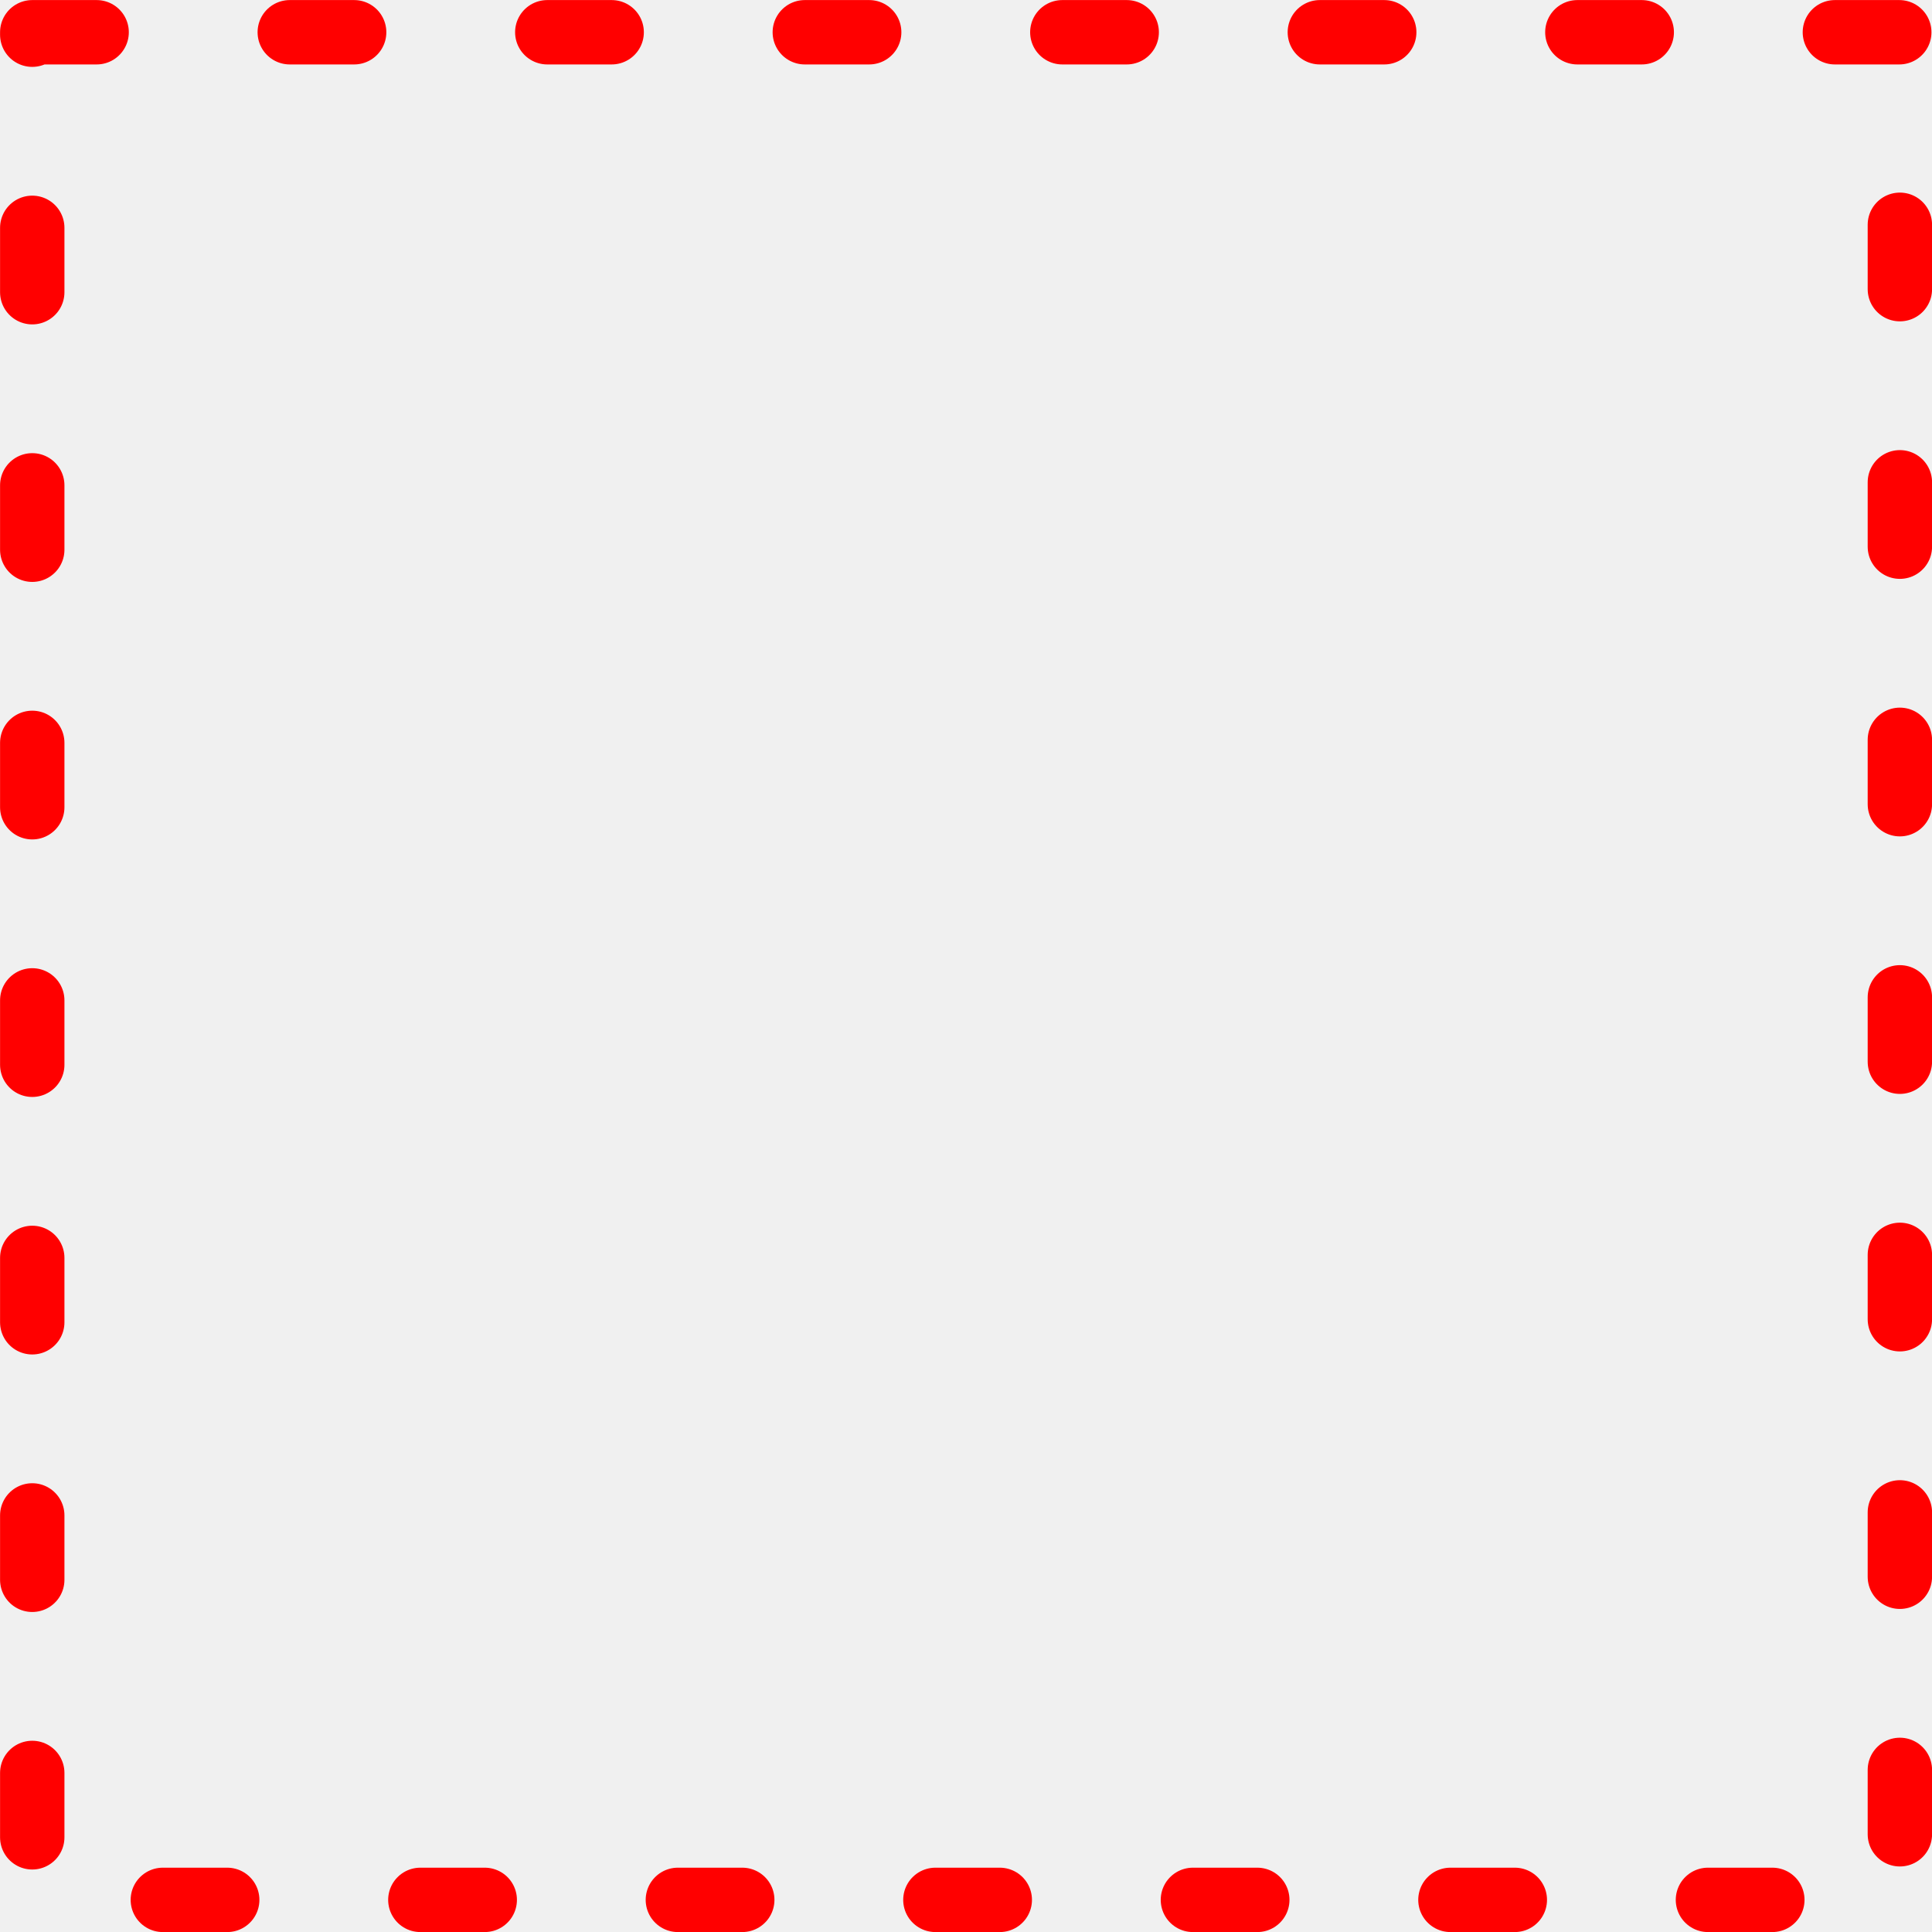
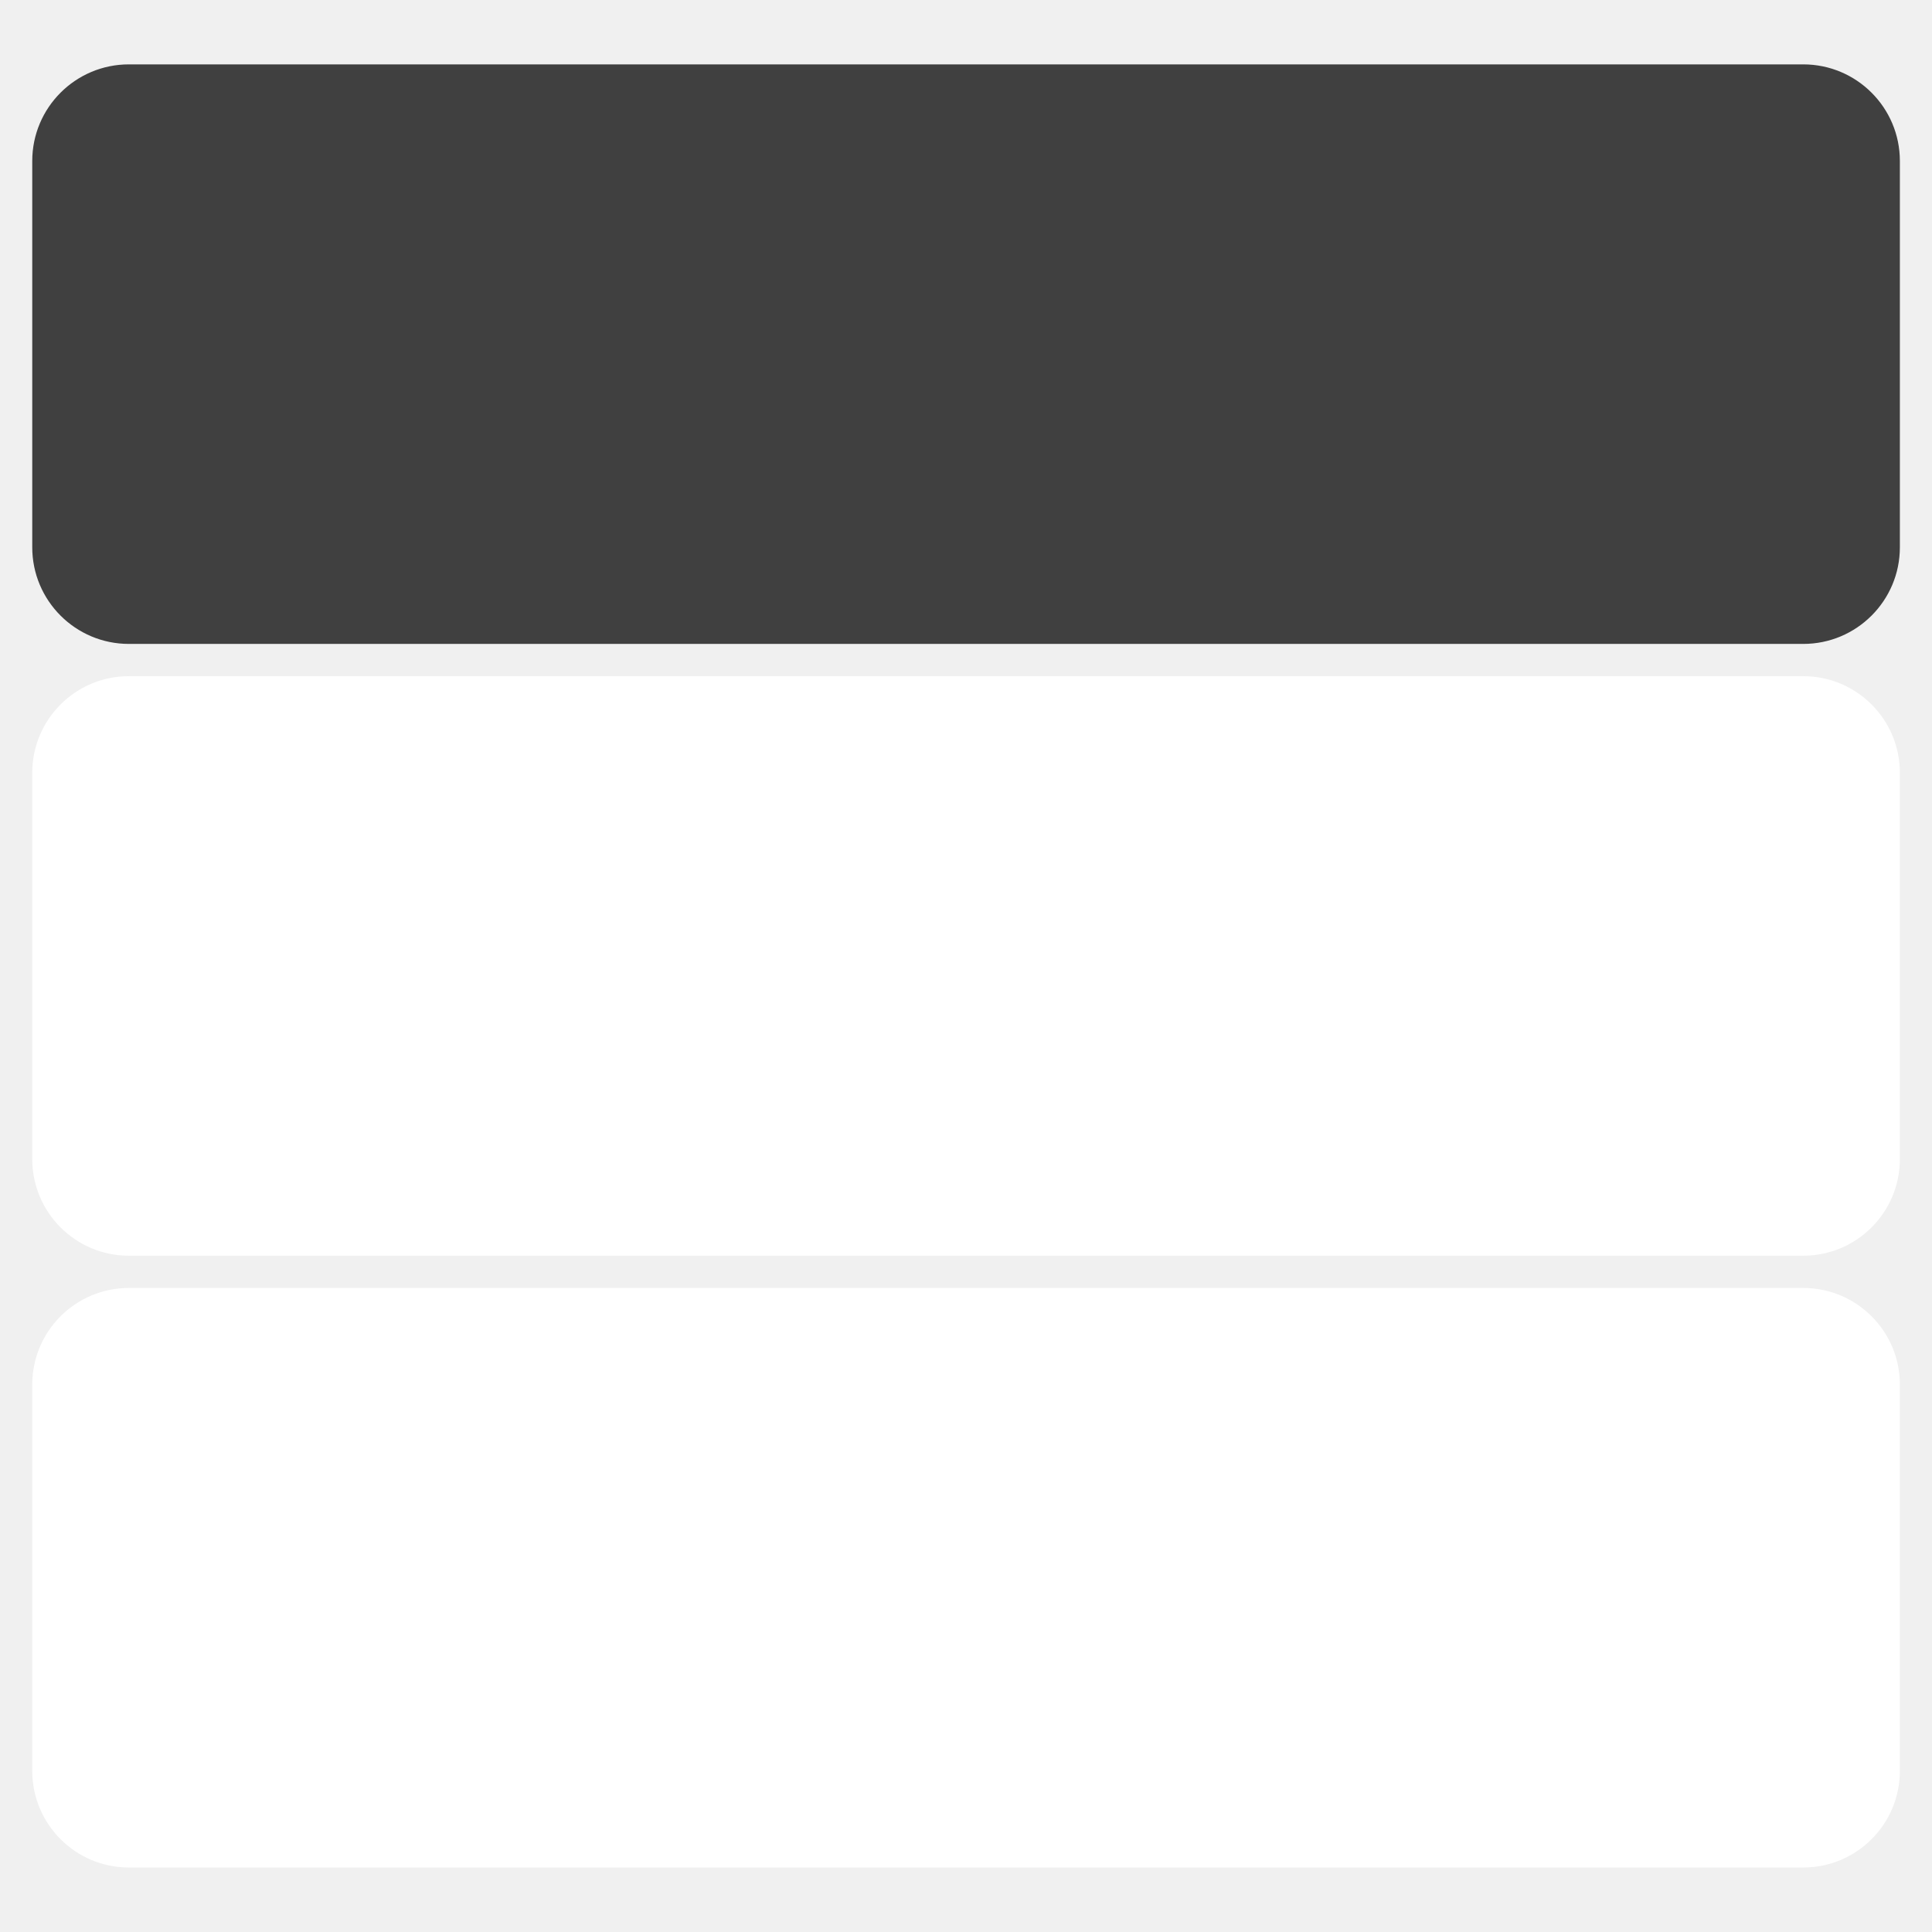
<svg xmlns="http://www.w3.org/2000/svg" width="60" height="60" viewBox="0 0 15.875 15.875" version="1.1" id="svg1">
  <defs id="defs1" />
  <g id="layer1" transform="translate(0,-281.125)">
-     <rect style="fill:none;stroke:#ff0000;stroke-width:0.529;stroke-linecap:round;stroke-linejoin:round;stroke-dasharray:0.529, 1.587;stroke-dashoffset:0;stroke-opacity:1" id="rect1" width="15.346" height="15.346" x="0.265" y="281.39" />
+     <rect style="fill:#ffffff;fill-opacity:1;stroke:none;stroke-width:0.529;stroke-linecap:round;stroke-linejoin:round;stroke-dasharray:0.529, 1.587;stroke-dashoffset:0" id="rect1" width="15.346" height="4.762" x="0.265" y="291.708" rx="0.794" ry="0.794" />
+     <rect style="fill:#ffffff;fill-opacity:1;stroke:none;stroke-width:0.529;stroke-linecap:round;stroke-linejoin:round;stroke-dasharray:0.529, 1.587;stroke-dashoffset:0" id="rect1-4" width="15.346" height="4.762" x="0.265" y="286.681" rx="0.794" ry="0.794" />
+     <rect style="fill:#404040;fill-opacity:1;stroke:none;stroke-width:0.529;stroke-linecap:round;stroke-linejoin:round;stroke-dasharray:0.529, 1.587;stroke-dashoffset:0" id="rect1-4-8" width="15.346" height="4.762" x="0.265" y="281.654" rx="0.794" ry="0.794" />
  </g>
</svg>
